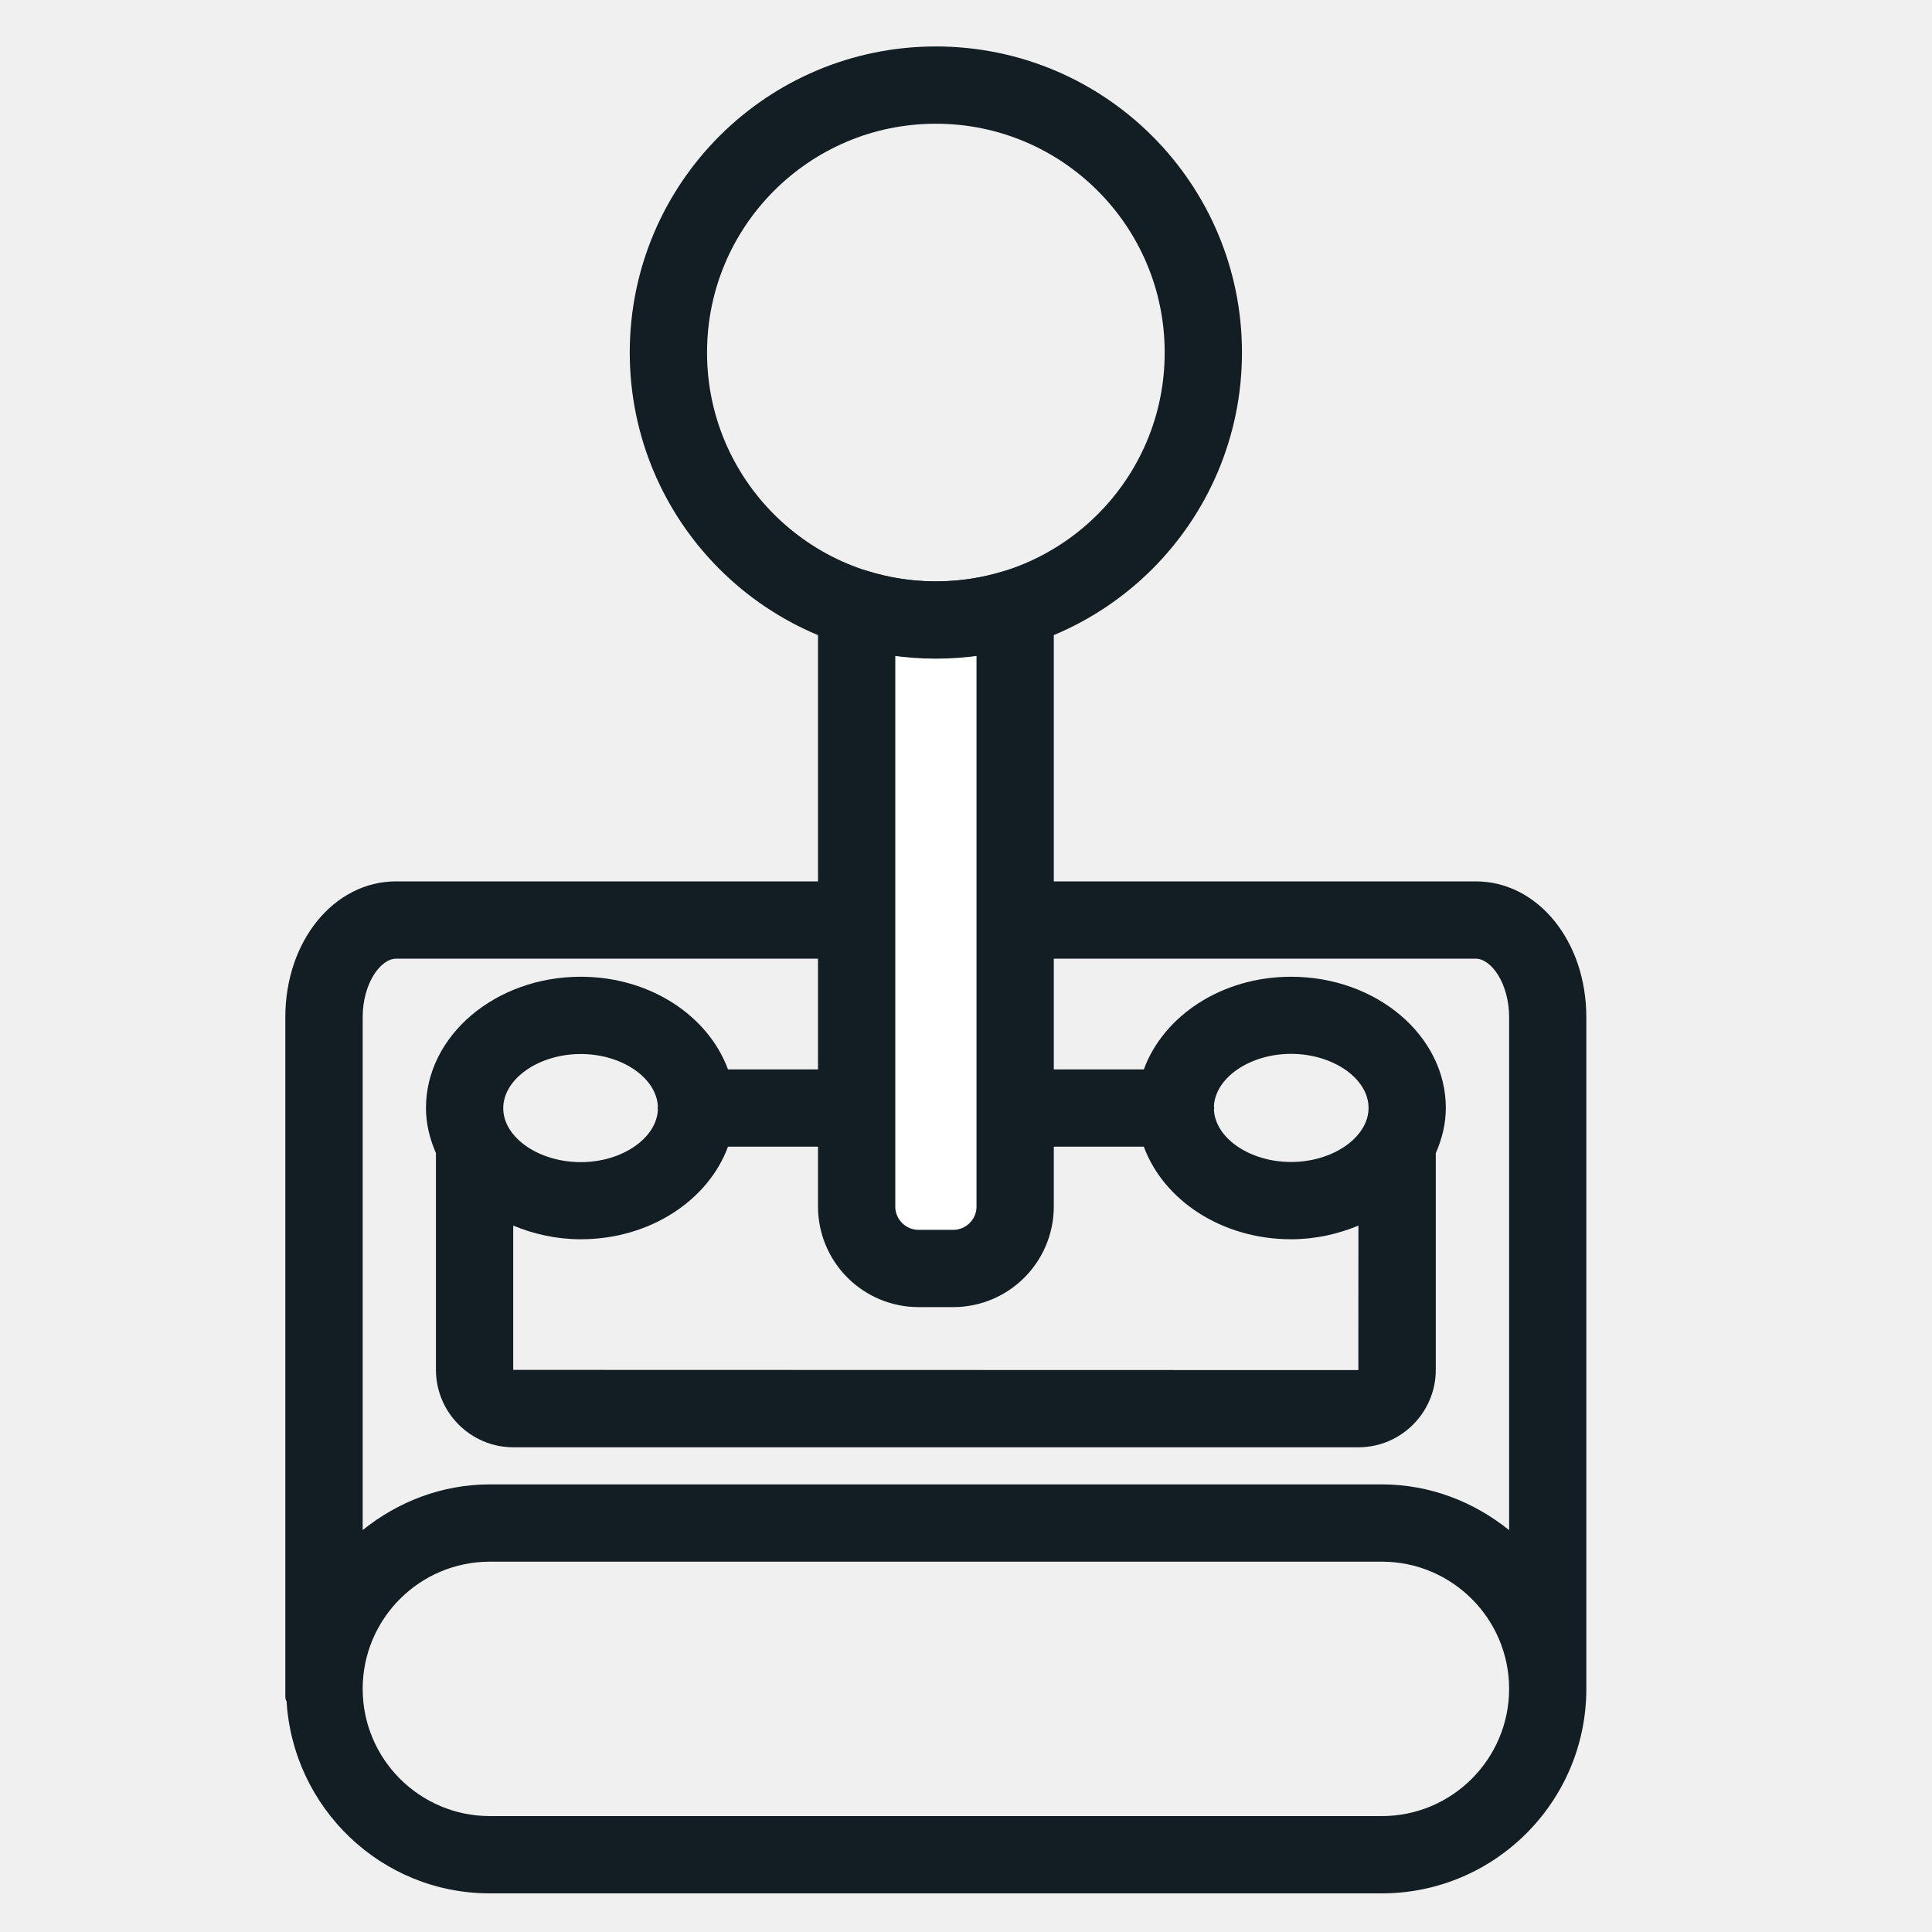
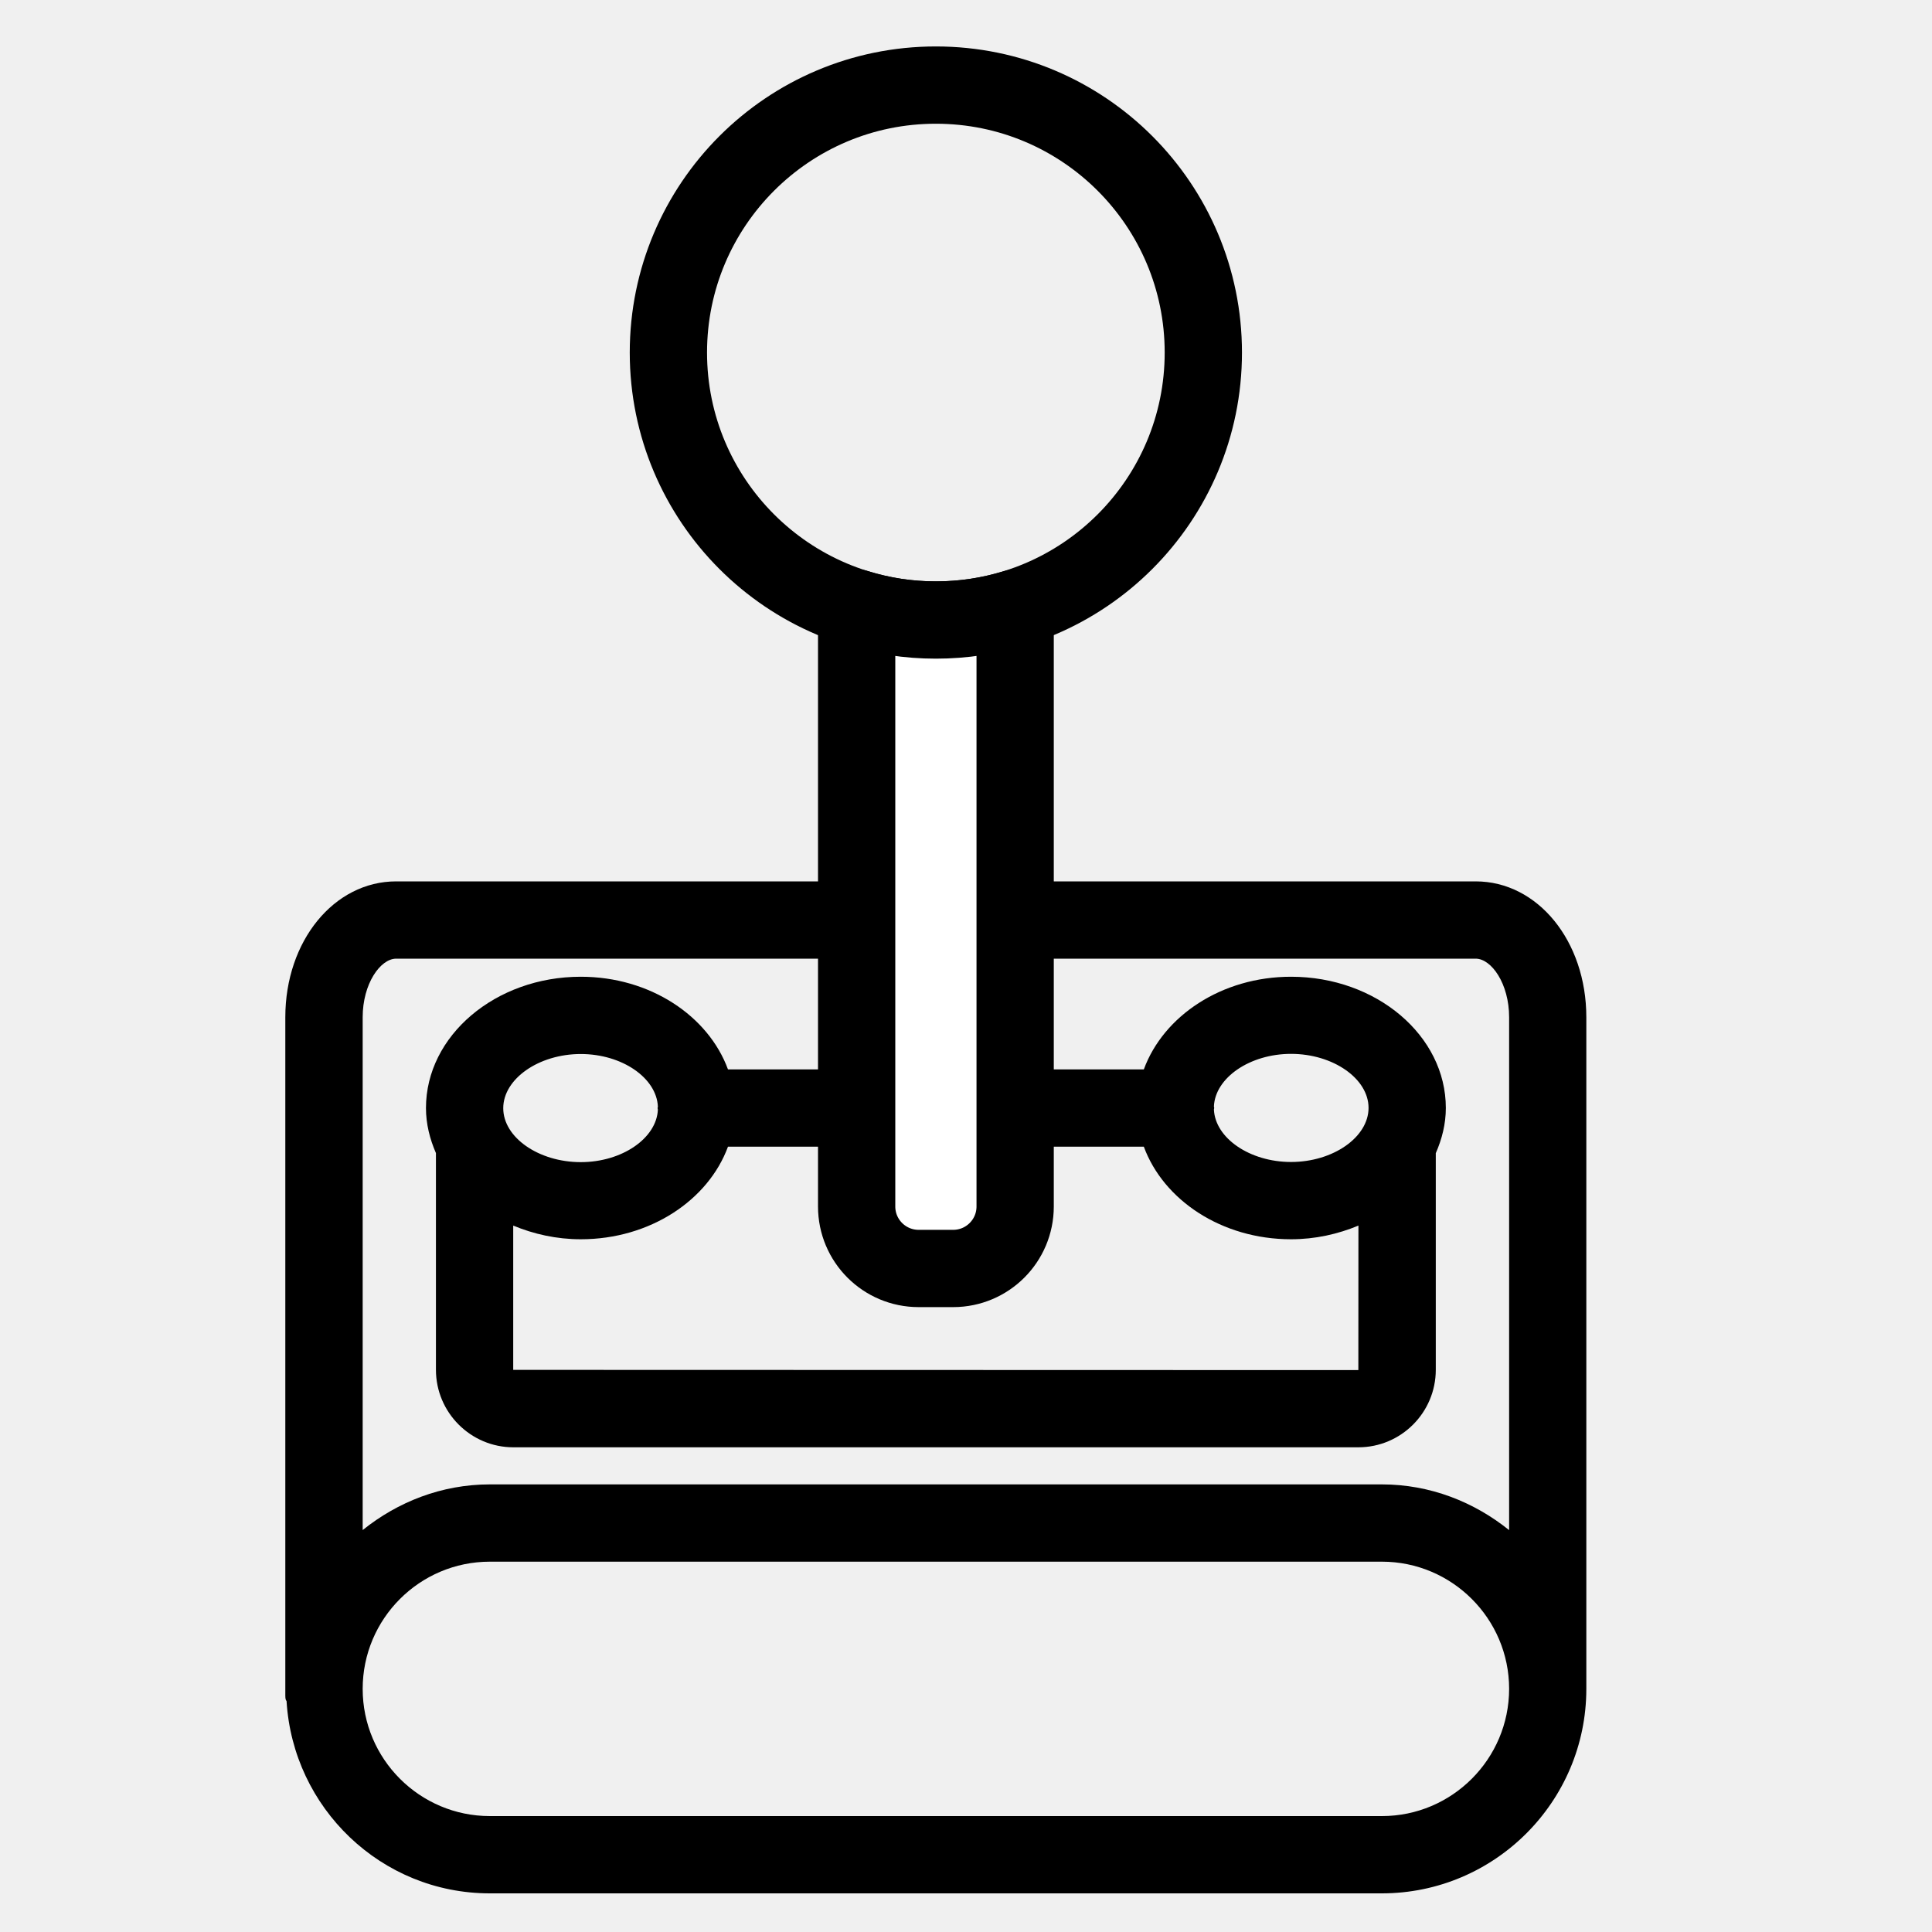
- <svg xmlns="http://www.w3.org/2000/svg" version="1.1" id="Layer_1" x="0px" y="0px" viewBox="0 0 25 25" style="enable-background:new 0 0 25 25;" xml:space="preserve">
-   <g>
-     <path style="fill:#121E24;" d="M19.095,11.405H5.126c-0.804,0-1.434,0.772-1.434,1.758v8.779c0,0.041,0.006,0.06,0.016,0.069   c0.083,1.385,1.225,2.489,2.63,2.489h11.543c1.459,0,2.646-1.187,2.646-2.646v-8.691C20.527,12.177,19.898,11.405,19.095,11.405z    M17.882,23.5H6.339c-0.908,0-1.646-0.738-1.646-1.646c0-0.908,0.738-1.646,1.646-1.646h11.543c0.907,0,1.646,0.738,1.646,1.646   C19.527,22.762,18.789,23.5,17.882,23.5z M19.527,19.799c-0.453-0.364-1.021-0.591-1.646-0.591H6.339   c-0.625,0-1.193,0.227-1.646,0.591v-6.636c0-0.434,0.229-0.758,0.434-0.758h13.968c0.204,0,0.433,0.324,0.433,0.758V19.799z" />
-     <path style="fill:#121E24;" d="M16.706,12.639c-0.898,0-1.651,0.507-1.905,1.199H9.42c-0.254-0.692-1.007-1.199-1.905-1.199   c-1.104,0-2.003,0.763-2.003,1.699c0,0.206,0.05,0.401,0.129,0.583v2.804c0,0.553,0.45,1.003,1.002,1.003h10.934   c0.553,0,1.002-0.45,1.002-1.003v-2.803c0.08-0.183,0.13-0.378,0.13-0.585C18.709,13.401,17.811,12.639,16.706,12.639z    M7.515,13.639c0.535,0,0.982,0.31,0.998,0.681c0,0.007-0.004,0.012-0.004,0.019s0.003,0.012,0.004,0.019   c-0.016,0.37-0.463,0.68-0.998,0.68c-0.544,0-1.003-0.319-1.003-0.698S6.971,13.639,7.515,13.639z M17.577,17.729L6.641,17.726   v-1.867c0.265,0.11,0.559,0.177,0.874,0.177c0.898,0,1.651-0.507,1.905-1.198h5.381c0.254,0.691,1.007,1.198,1.905,1.198   c0.314,0,0.608-0.067,0.872-0.177L17.577,17.729z M16.706,15.036c-0.534,0-0.982-0.309-0.998-0.679c0-0.007,0.004-0.013,0.004-0.02   s-0.004-0.013-0.004-0.02c0.016-0.37,0.464-0.68,0.998-0.68c0.544,0,1.003,0.32,1.003,0.699S17.25,15.036,16.706,15.036z" />
+ <svg xmlns="http://www.w3.org/2000/svg" id="ludum-dare" version="1.1" x="0px" y="0px" viewBox="0 0 25 25" xml:space="preserve">
+   <g id="body">
+     <path class="cd-stroke" d="M19.095,11.405H5.126c-0.804,0-1.434,0.772-1.434,1.758v8.779c0,0.041,0.006,0.06,0.016,0.069             c0.083,1.385,1.225,2.489,2.63,2.489h11.543c1.459,0,2.646-1.187,2.646-2.646v-8.691C20.527,12.177,19.898,11.405,19.095,11.405z              M17.882,23.5H6.339c-0.908,0-1.646-0.738-1.646-1.646c0-0.908,0.738-1.646,1.646-1.646h11.543c0.907,0,1.646,0.738,1.646,1.646             C19.527,22.762,18.789,23.5,17.882,23.5z M19.527,19.799c-0.453-0.364-1.021-0.591-1.646-0.591H6.339             c-0.625,0-1.193,0.227-1.646,0.591v-6.636c0-0.434,0.229-0.758,0.434-0.758h13.968c0.204,0,0.433,0.324,0.433,0.758V19.799z" />
+     <path class="cd-stroke" d="M16.706,12.639c-0.898,0-1.651,0.507-1.905,1.199H9.42c-0.254-0.692-1.007-1.199-1.905-1.199             c-1.104,0-2.003,0.763-2.003,1.699c0,0.206,0.05,0.401,0.129,0.583v2.804c0,0.553,0.45,1.003,1.002,1.003h10.934             c0.553,0,1.002-0.45,1.002-1.003v-2.803c0.08-0.183,0.13-0.378,0.13-0.585C18.709,13.401,17.811,12.639,16.706,12.639z              M7.515,13.639c0.535,0,0.982,0.31,0.998,0.681c0,0.007-0.004,0.012-0.004,0.019s0.003,0.012,0.004,0.019             c-0.016,0.37-0.463,0.68-0.998,0.68c-0.544,0-1.003-0.319-1.003-0.698S6.971,13.639,7.515,13.639z M17.577,17.729L6.641,17.726             v-1.867c0.265,0.11,0.559,0.177,0.874,0.177c0.898,0,1.651-0.507,1.905-1.198h5.381c0.254,0.691,1.007,1.198,1.905,1.198             c0.314,0,0.608-0.067,0.872-0.177L17.577,17.729z M16.706,15.036c-0.534,0-0.982-0.309-0.998-0.679c0-0.007,0.004-0.013,0.004-0.02             s-0.004-0.013-0.004-0.02c0.016-0.37,0.464-0.68,0.998-0.68c0.544,0,1.003,0.32,1.003,0.699S17.25,15.036,16.706,15.036z" />
  </g>
  <g id="stick">
-     <circle style="fill:none;stroke:#121E24;stroke-linecap:round;stroke-linejoin:round;stroke-miterlimit:10;" cx="12.11" cy="4.562" r="3.461" />
-     <path style="fill:#FFFFFF;stroke:#121E24;stroke-linecap:round;stroke-linejoin:round;stroke-miterlimit:10;" d="M12.11,8.023   c-0.357,0-0.701-0.054-1.025-0.155v7.744c0,0.443,0.359,0.802,0.802,0.802h0.447c0.443,0,0.802-0.359,0.802-0.802V7.869   C12.812,7.969,12.467,8.023,12.11,8.023z" />
+     <circle style="fill:none;stroke:#000000 ;stroke-linecap:round;stroke-linejoin:round;stroke-miterlimit:10;" cx="12.11" cy="4.562" r="3.461" />
+     <path style="fill:#FFFFFF ;stroke:#000000 ;stroke-linecap:round;stroke-linejoin:round;stroke-miterlimit:10;" d="M12.11,8.023             c-0.357,0-0.701-0.054-1.025-0.155v7.744c0,0.443,0.359,0.802,0.802,0.802h0.447c0.443,0,0.802-0.359,0.802-0.802V7.869             C12.812,7.969,12.467,8.023,12.11,8.023z" />
  </g>
</svg>
